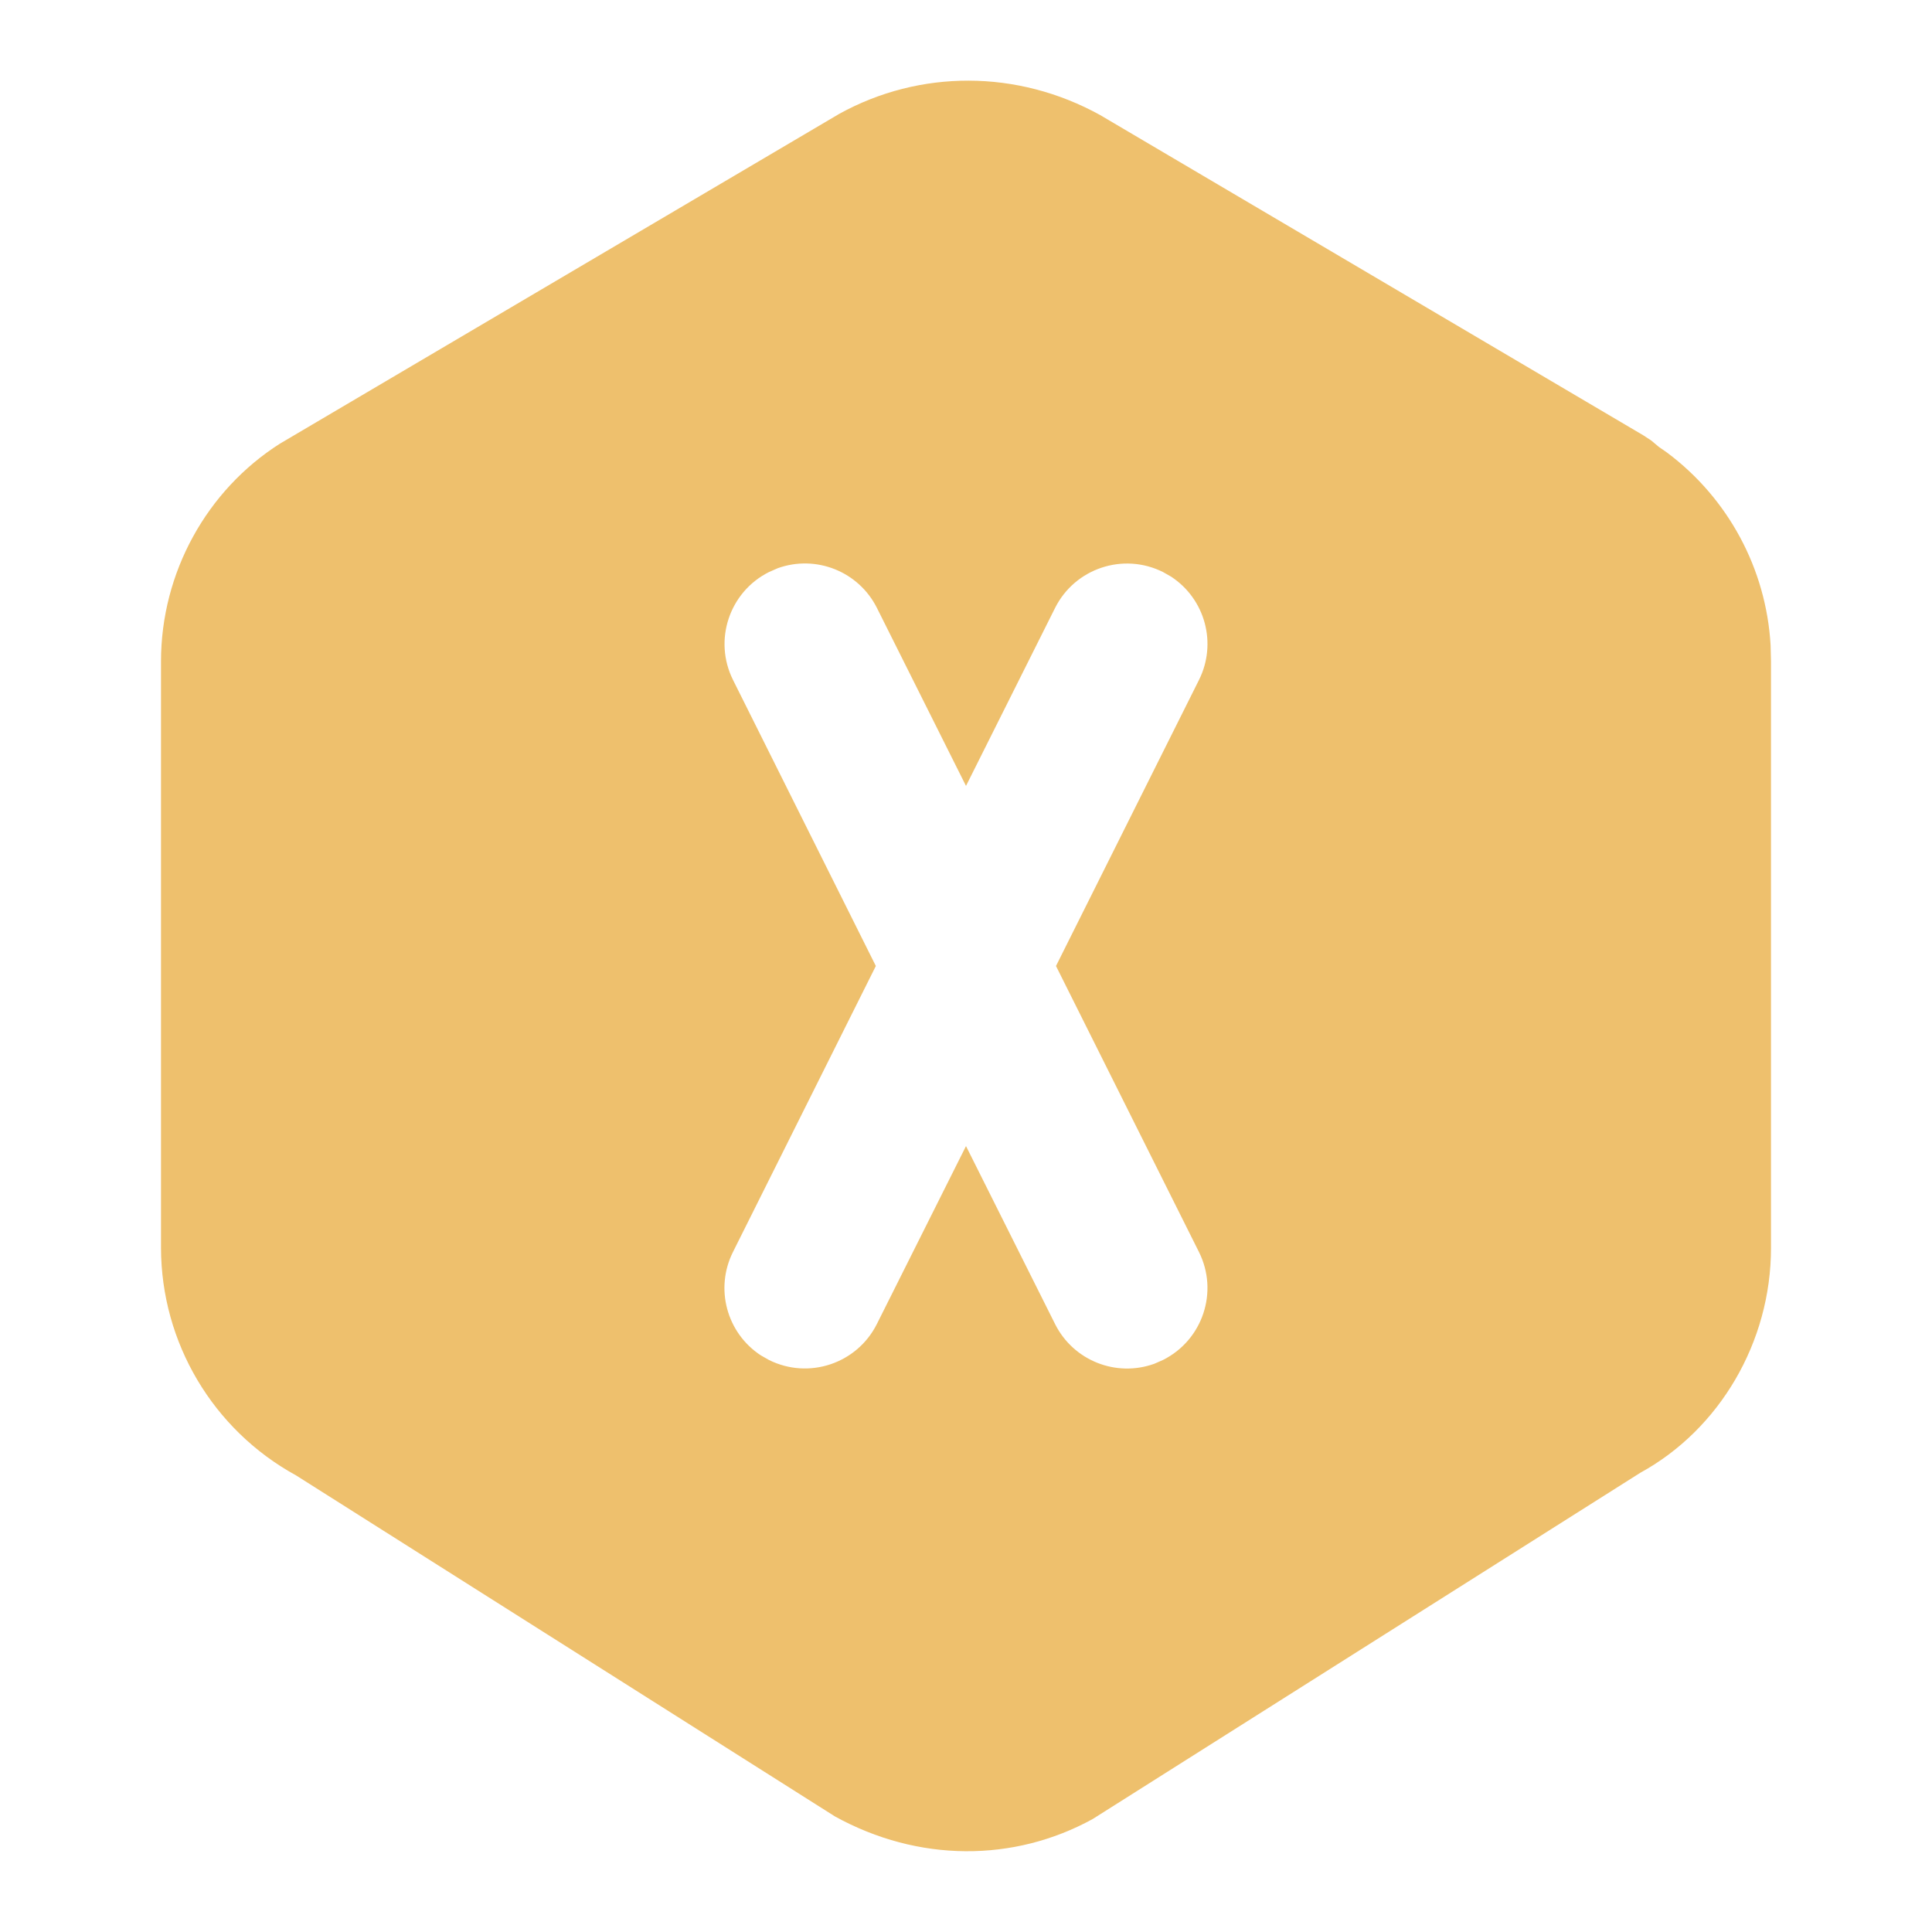
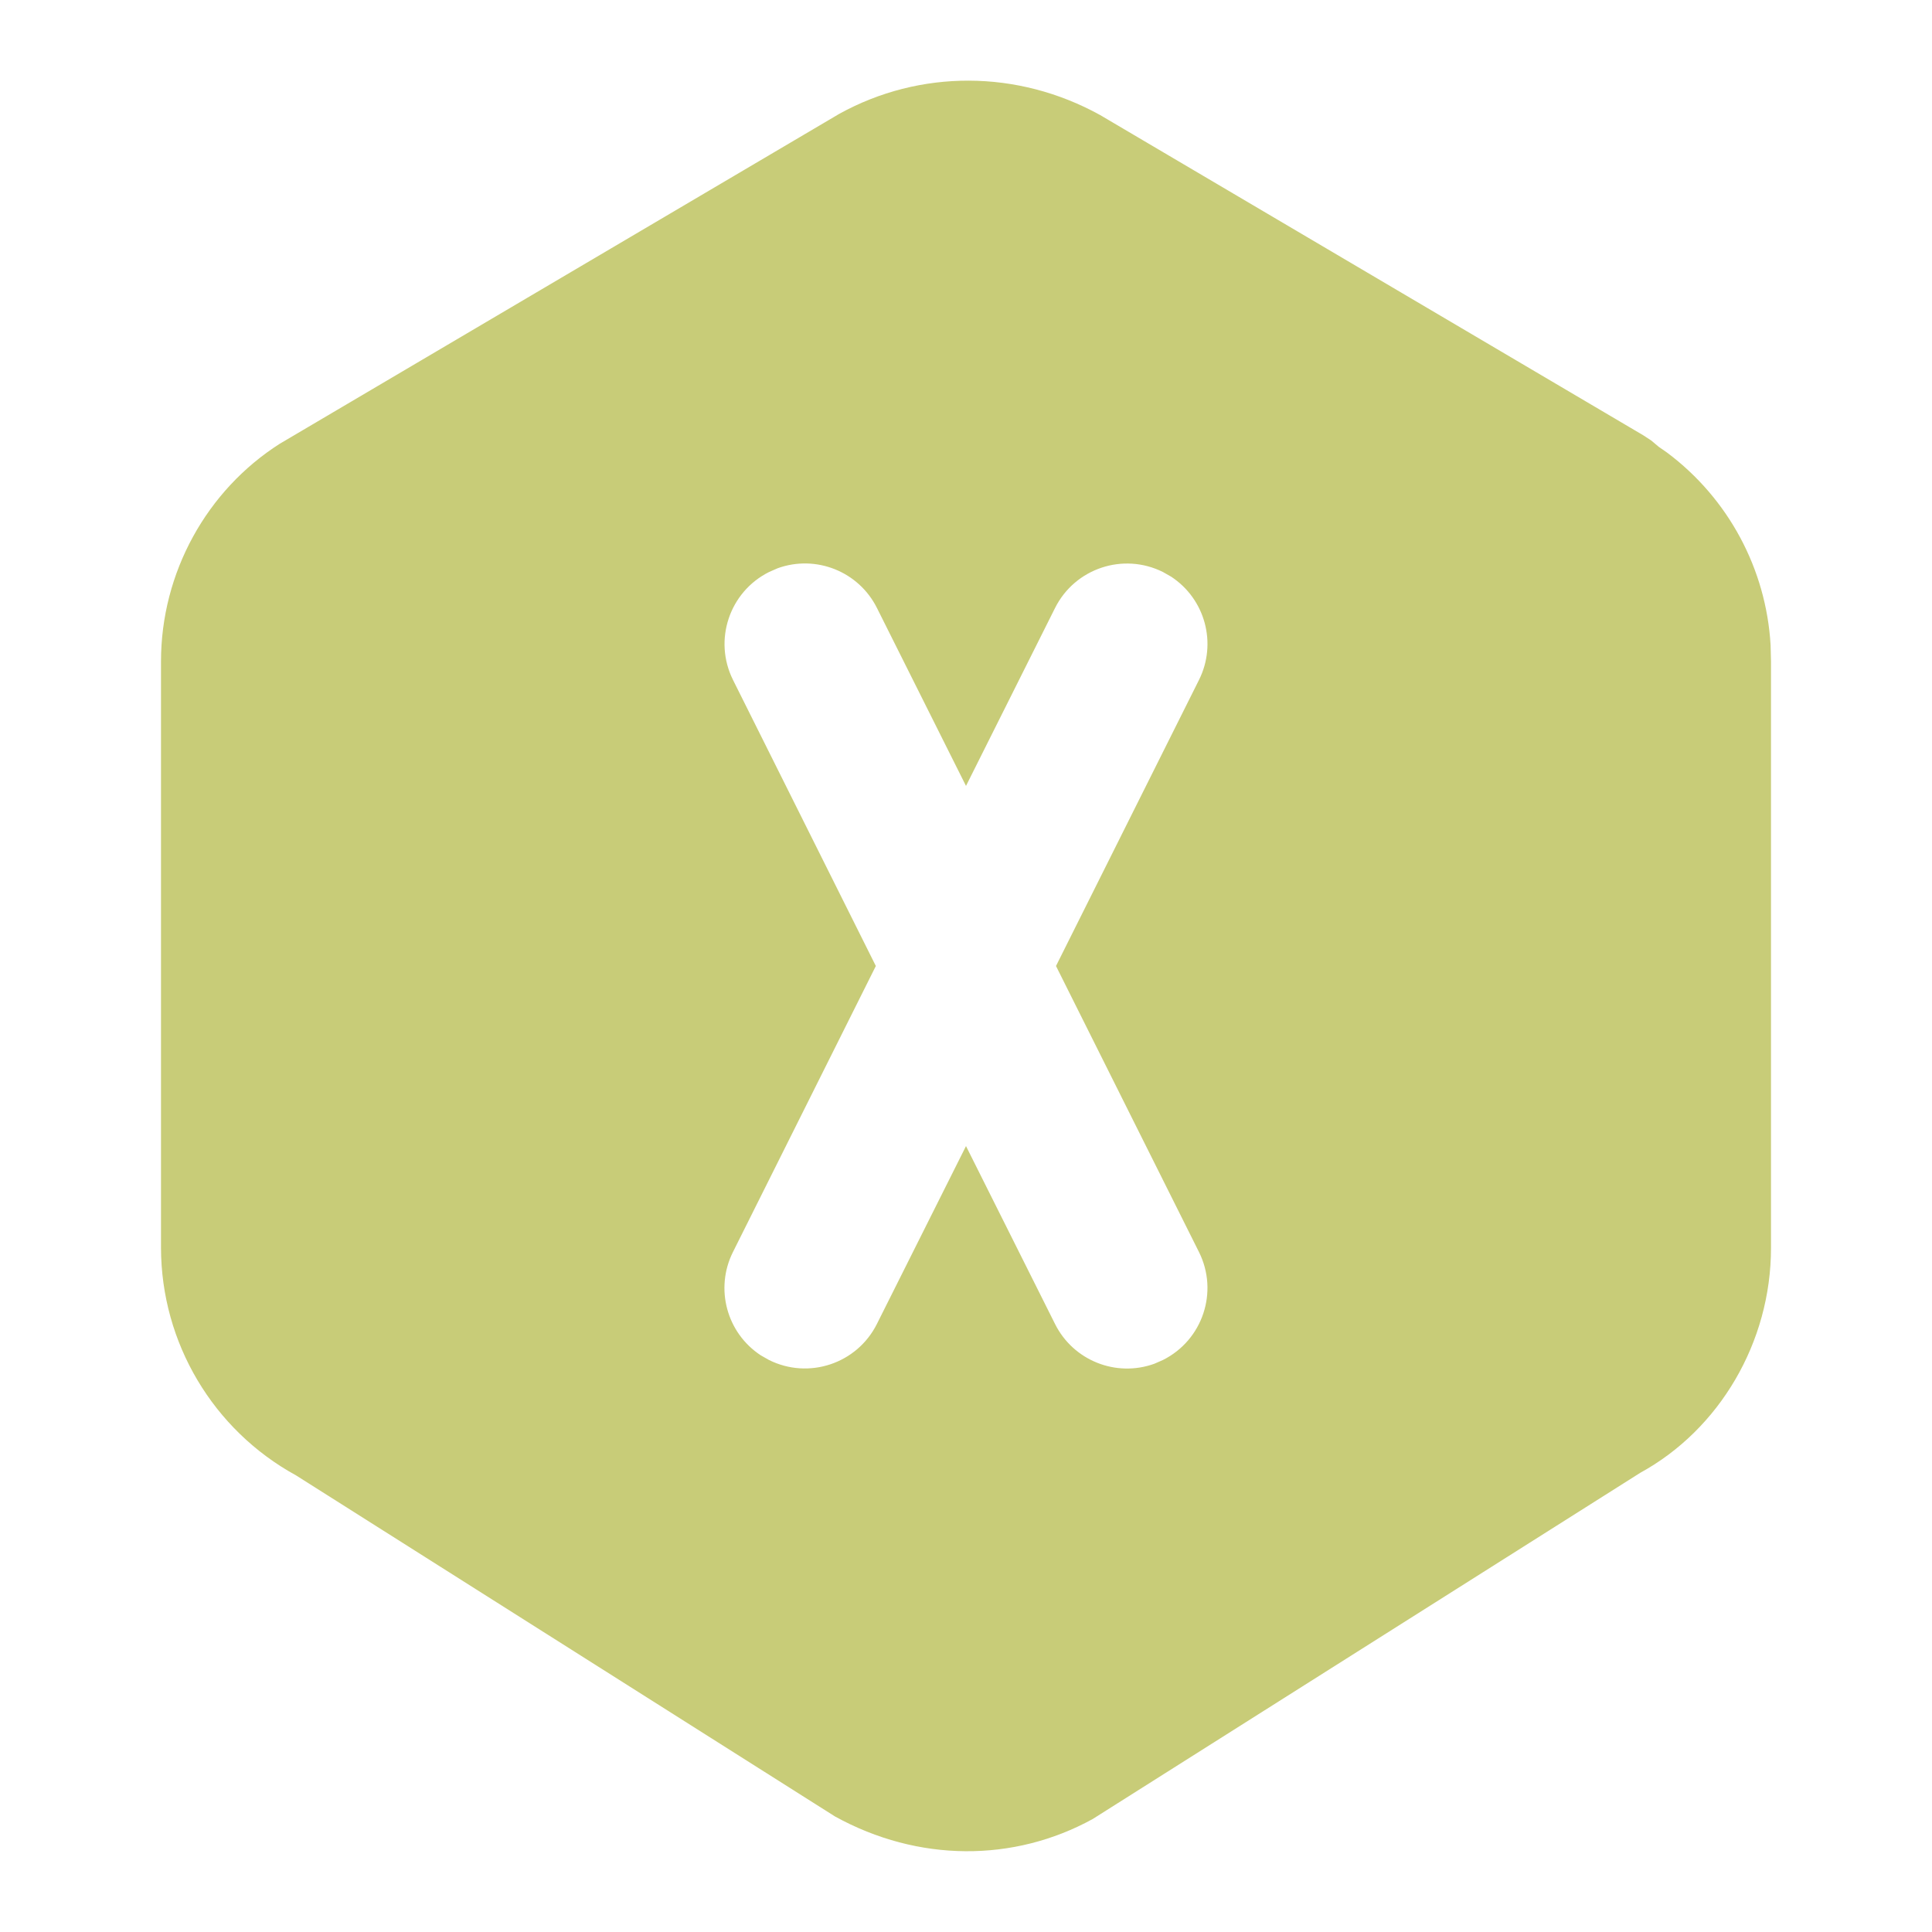
- <svg xmlns="http://www.w3.org/2000/svg" width="24" height="24" viewBox="0 0 24 24" fill="#eec06d" class="icon icon-tabler icons-tabler-filled icon-tabler-hexagon-letter-x">
+ <svg xmlns="http://www.w3.org/2000/svg" width="24" height="24" viewBox="0 0 24 24" fill="#c8cc78" class="icon icon-tabler icons-tabler-filled icon-tabler-hexagon-letter-x">
  <path stroke="none" d="M0 0h24v24H0z" fill="none" />
  <path d="M13.666 1.429l6.75 3.98l.096 .063l.093 .078l.106 .074a3.22 3.22 0 0 1 1.284 2.39l.005 .204v7.284c0 1.175 -.643 2.256 -1.623 2.793l-6.804 4.302c-.98 .538 -2.166 .538 -3.2 -.032l-6.695 -4.237a3.23 3.23 0 0 1 -1.678 -2.826v-7.285c0 -1.106 .57 -2.128 1.476 -2.705l6.95 -4.098c1 -.552 2.214 -.552 3.24 .015m.781 5.677a1 1 0 0 0 -1.341 .447l-1.106 2.21l-1.106 -2.21a1 1 0 0 0 -1.234 -.494l-.107 .047a1 1 0 0 0 -.447 1.341l1.774 3.553l-1.775 3.553a1 1 0 0 0 .345 1.283l.102 .058a1 1 0 0 0 1.341 -.447l1.107 -2.21l1.106 2.21a1 1 0 0 0 1.234 .494l.107 -.047a1 1 0 0 0 .447 -1.341l-1.776 -3.553l1.776 -3.553a1 1 0 0 0 -.345 -1.283z" />
</svg>
